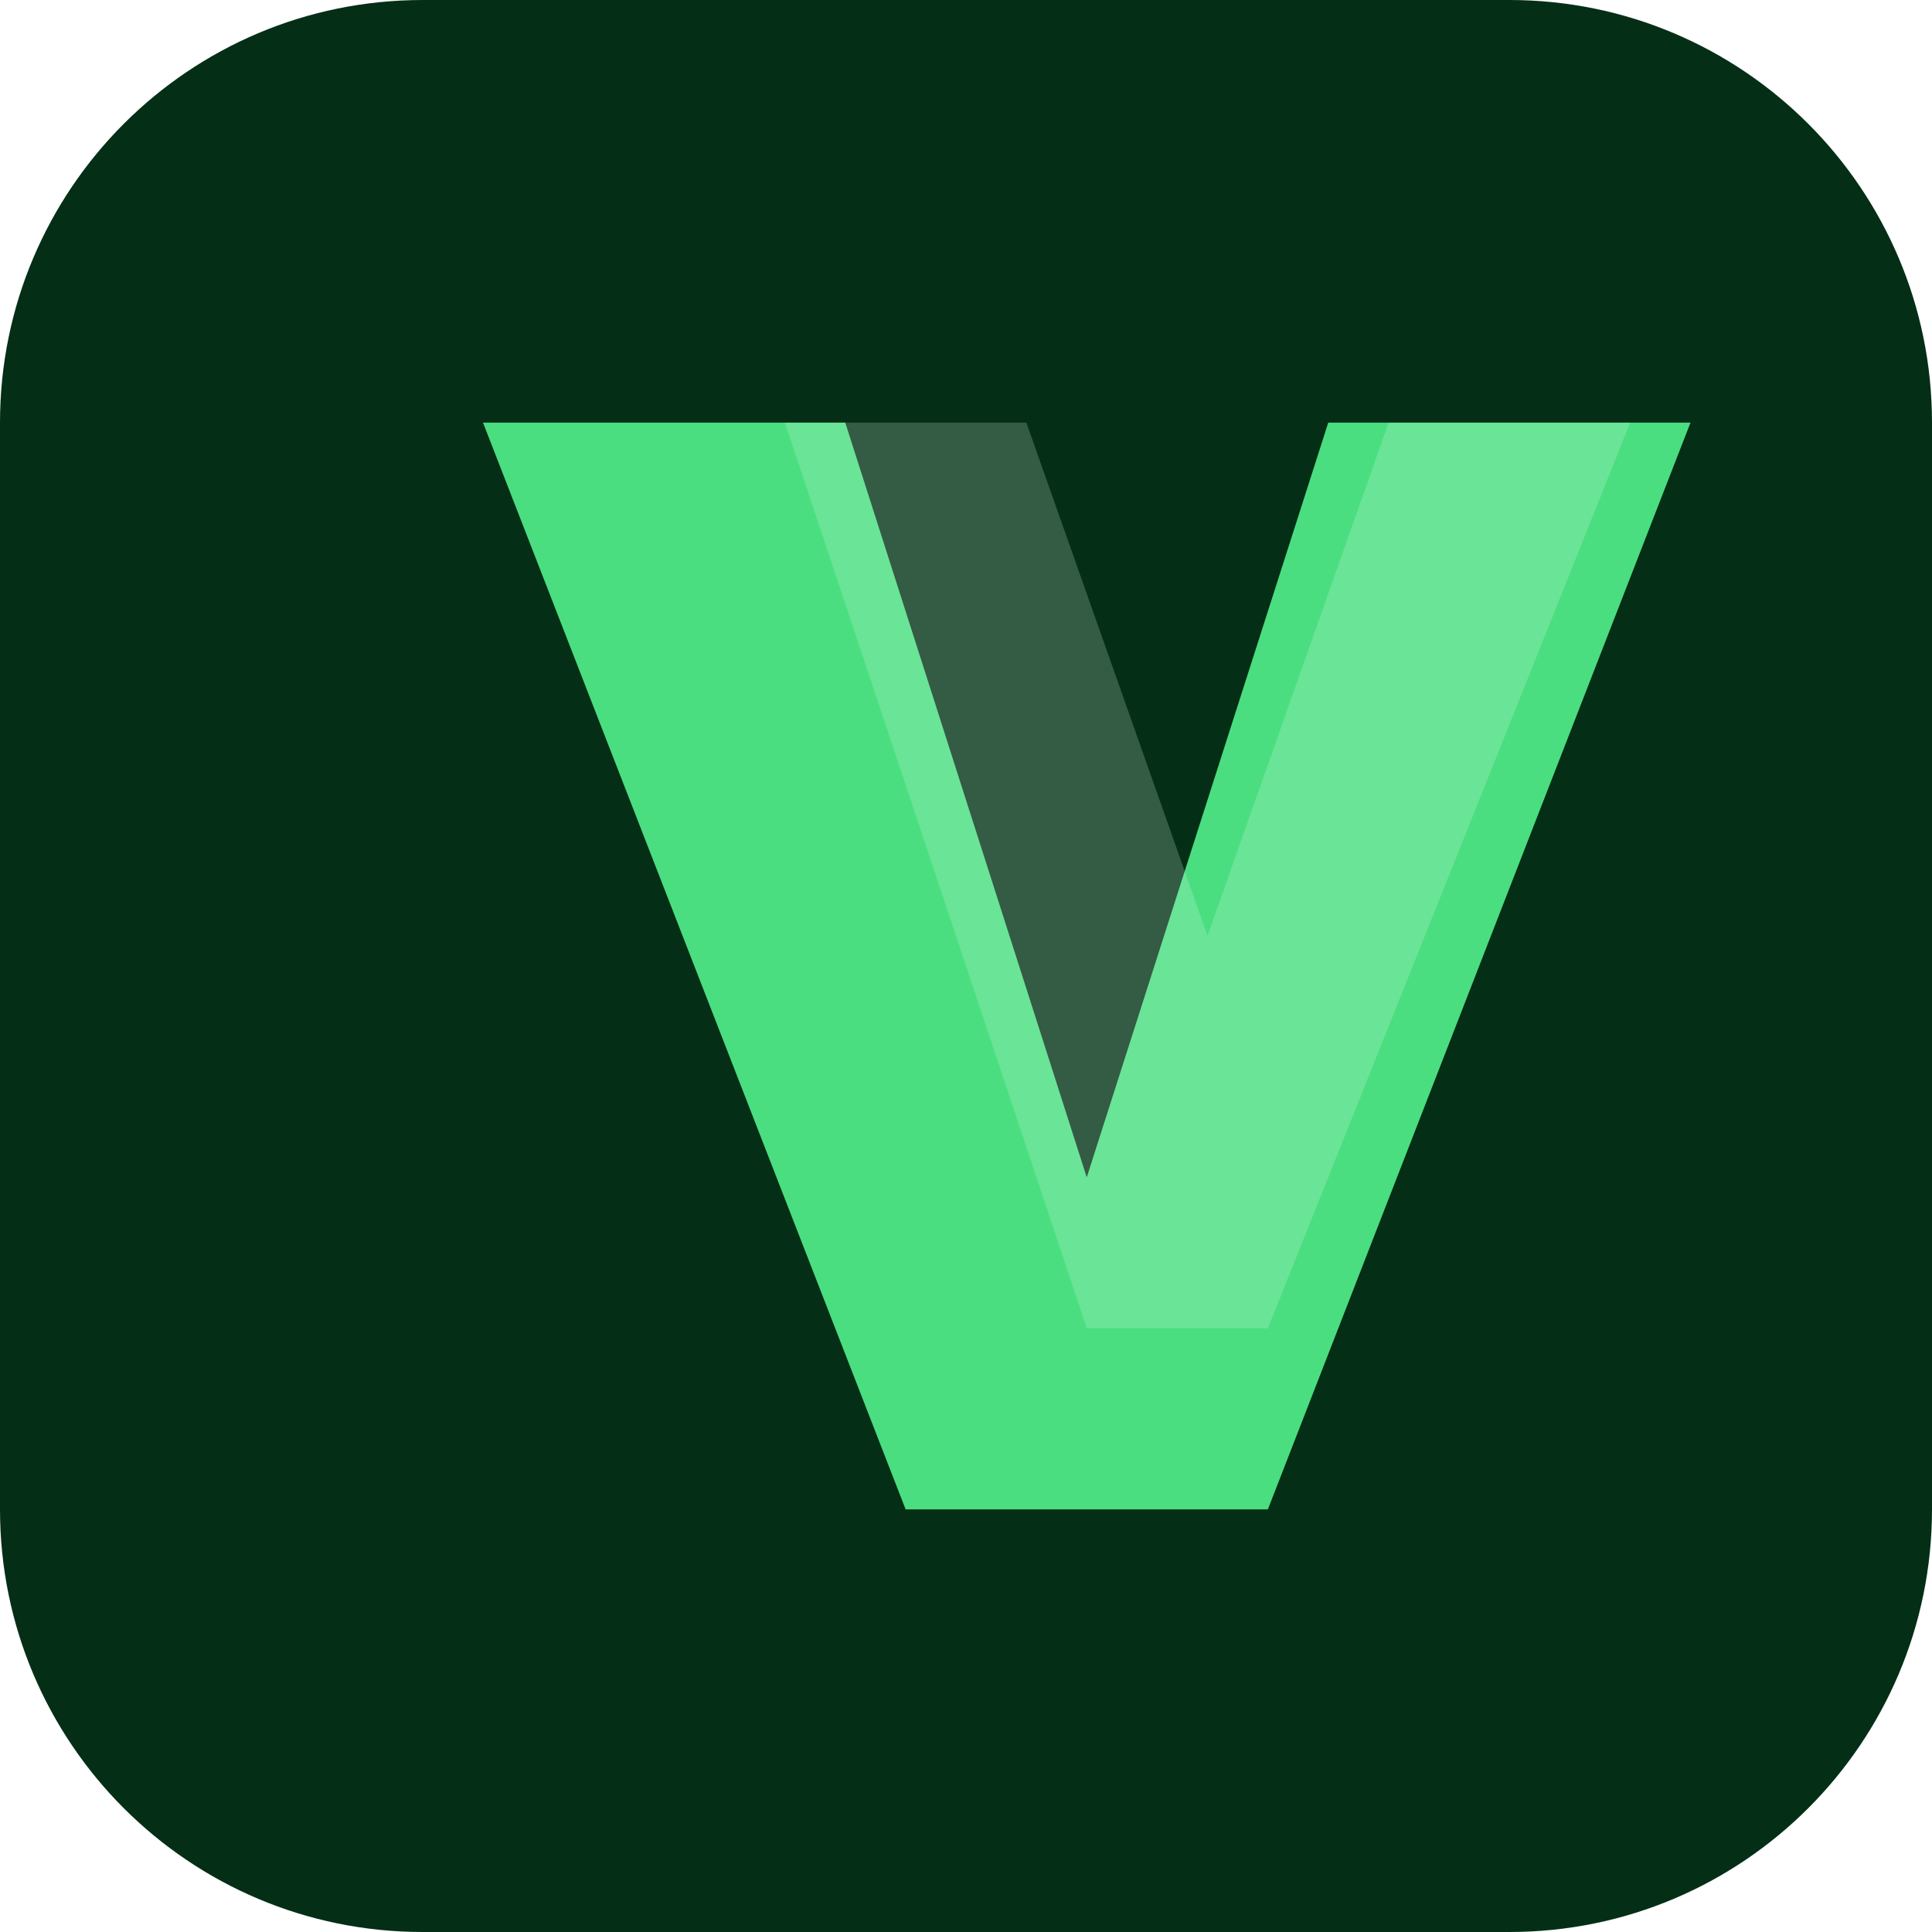
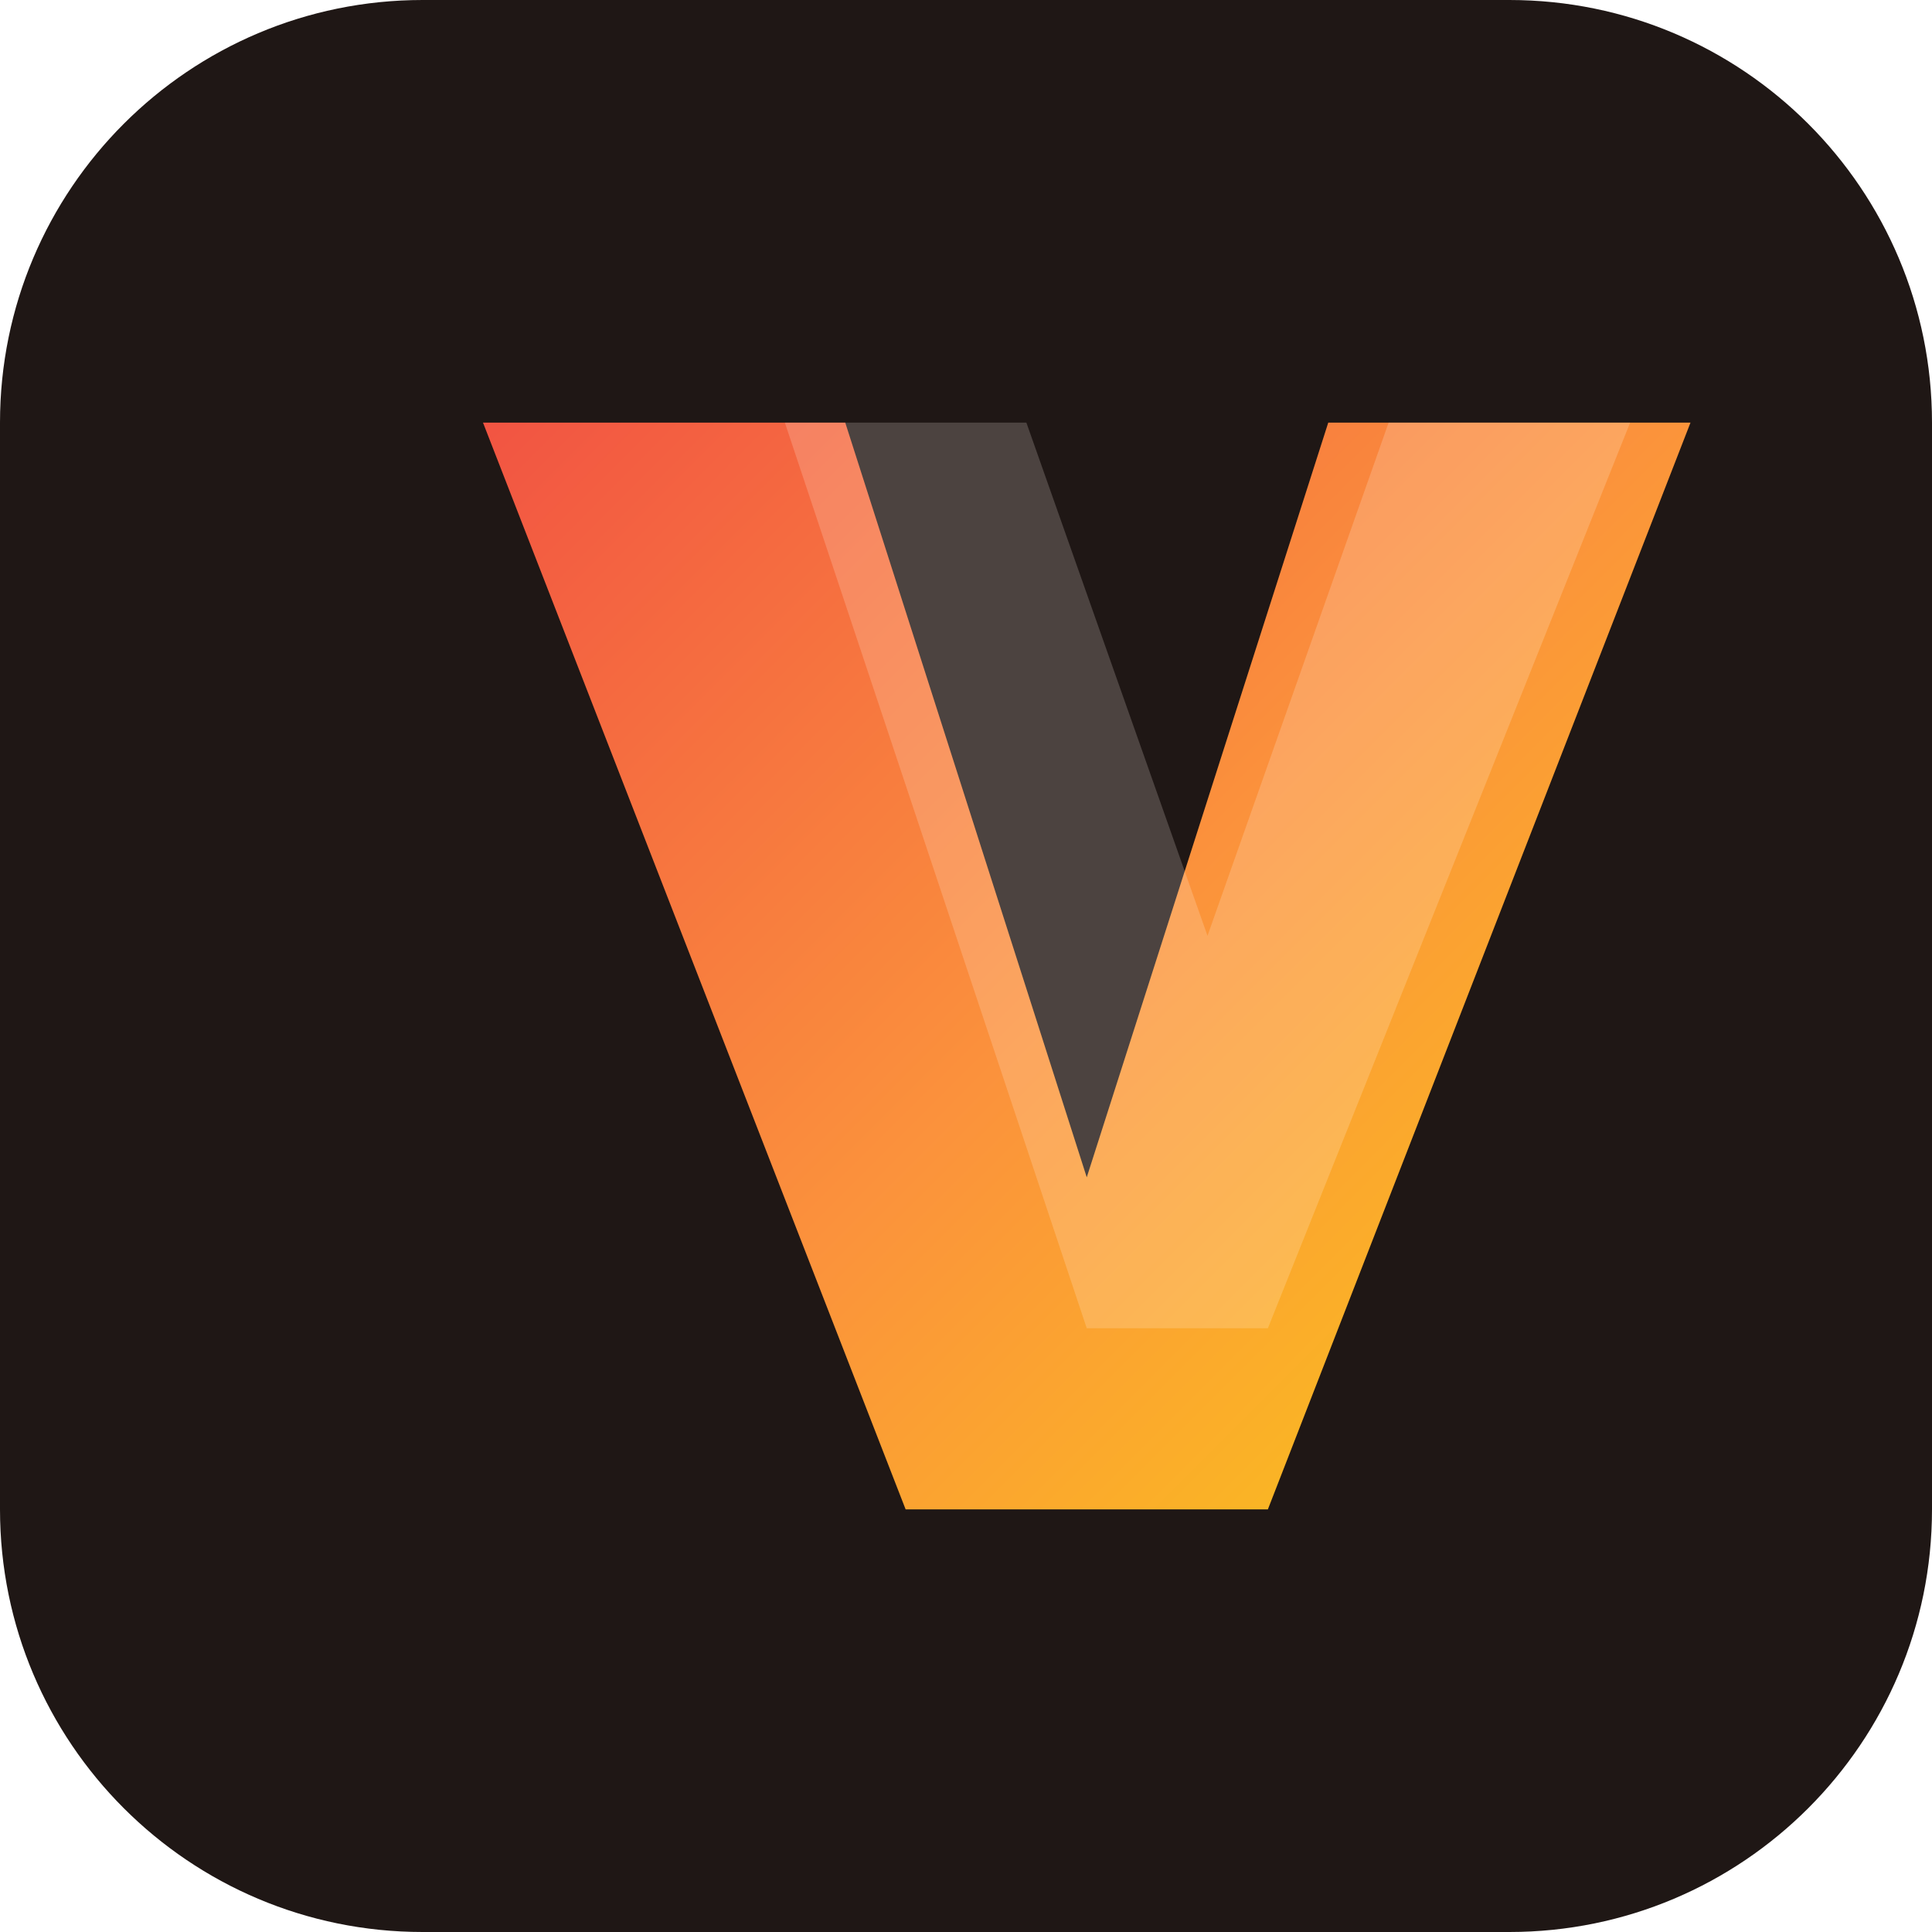
<svg xmlns="http://www.w3.org/2000/svg" viewBox="0 0 64 64">
-   <rect width="64" height="64" rx="14" fill="#052e16" />
-   <path d="M16 14h12l8 25 8-25h12L42 50H30L16 14z" fill="#4ade80" />
-   <path d="M26 14h8l6 17 6-17h8L42 44h-6L26 14z" fill="#dcfce7" opacity=".22" />
+   <defs>
+     <linearGradient id="v" x1="10" x2="54" y1="10" y2="54" gradientUnits="userSpaceOnUse">
+       <stop offset="0" stop-color="#ef4444" />
+       <stop offset=".55" stop-color="#fb923c" />
+       <stop offset="1" stop-color="#facc15" />
+     </linearGradient>
+   </defs>
+   <rect width="64" height="64" rx="14" fill="#1f1715" />
+   <path d="M16 14h12l8 25 8-25h12L42 50H30L16 14z" fill="url(#v)" />
+   <path d="M26 14h8l6 17 6-17h8L42 44h-6L26 14z" fill="#fff7ed" opacity=".2" />
</svg>
